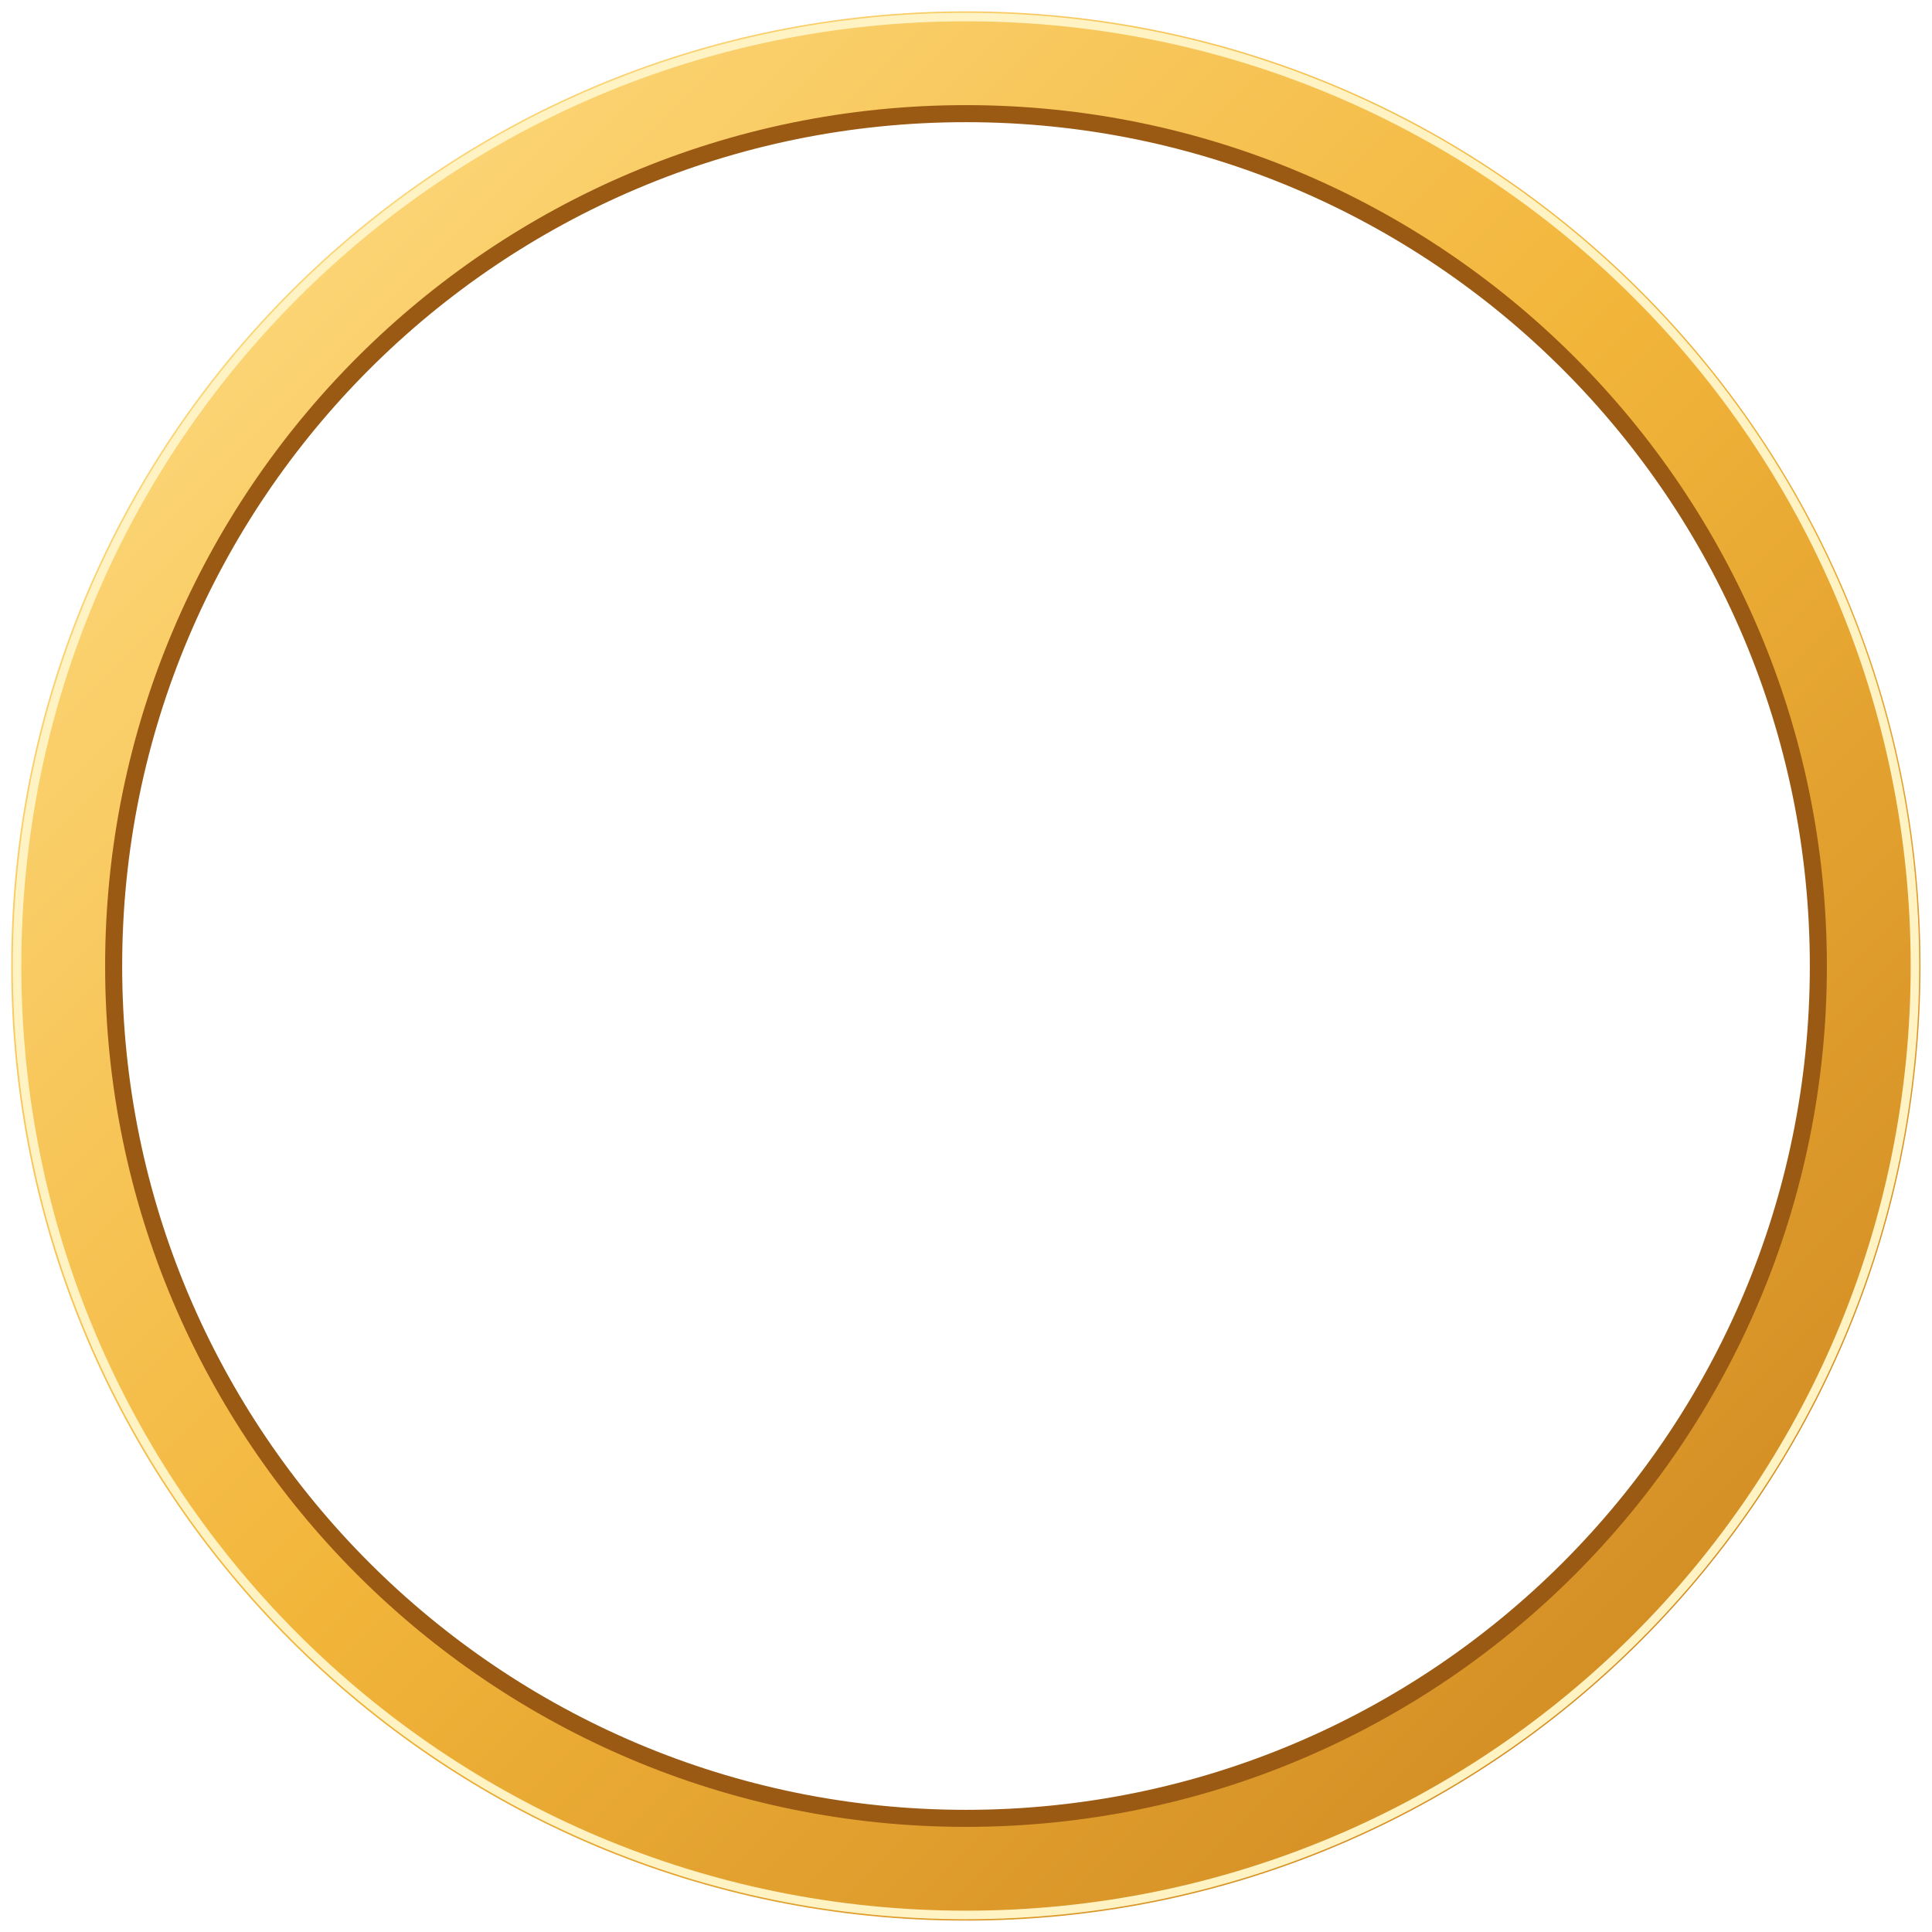
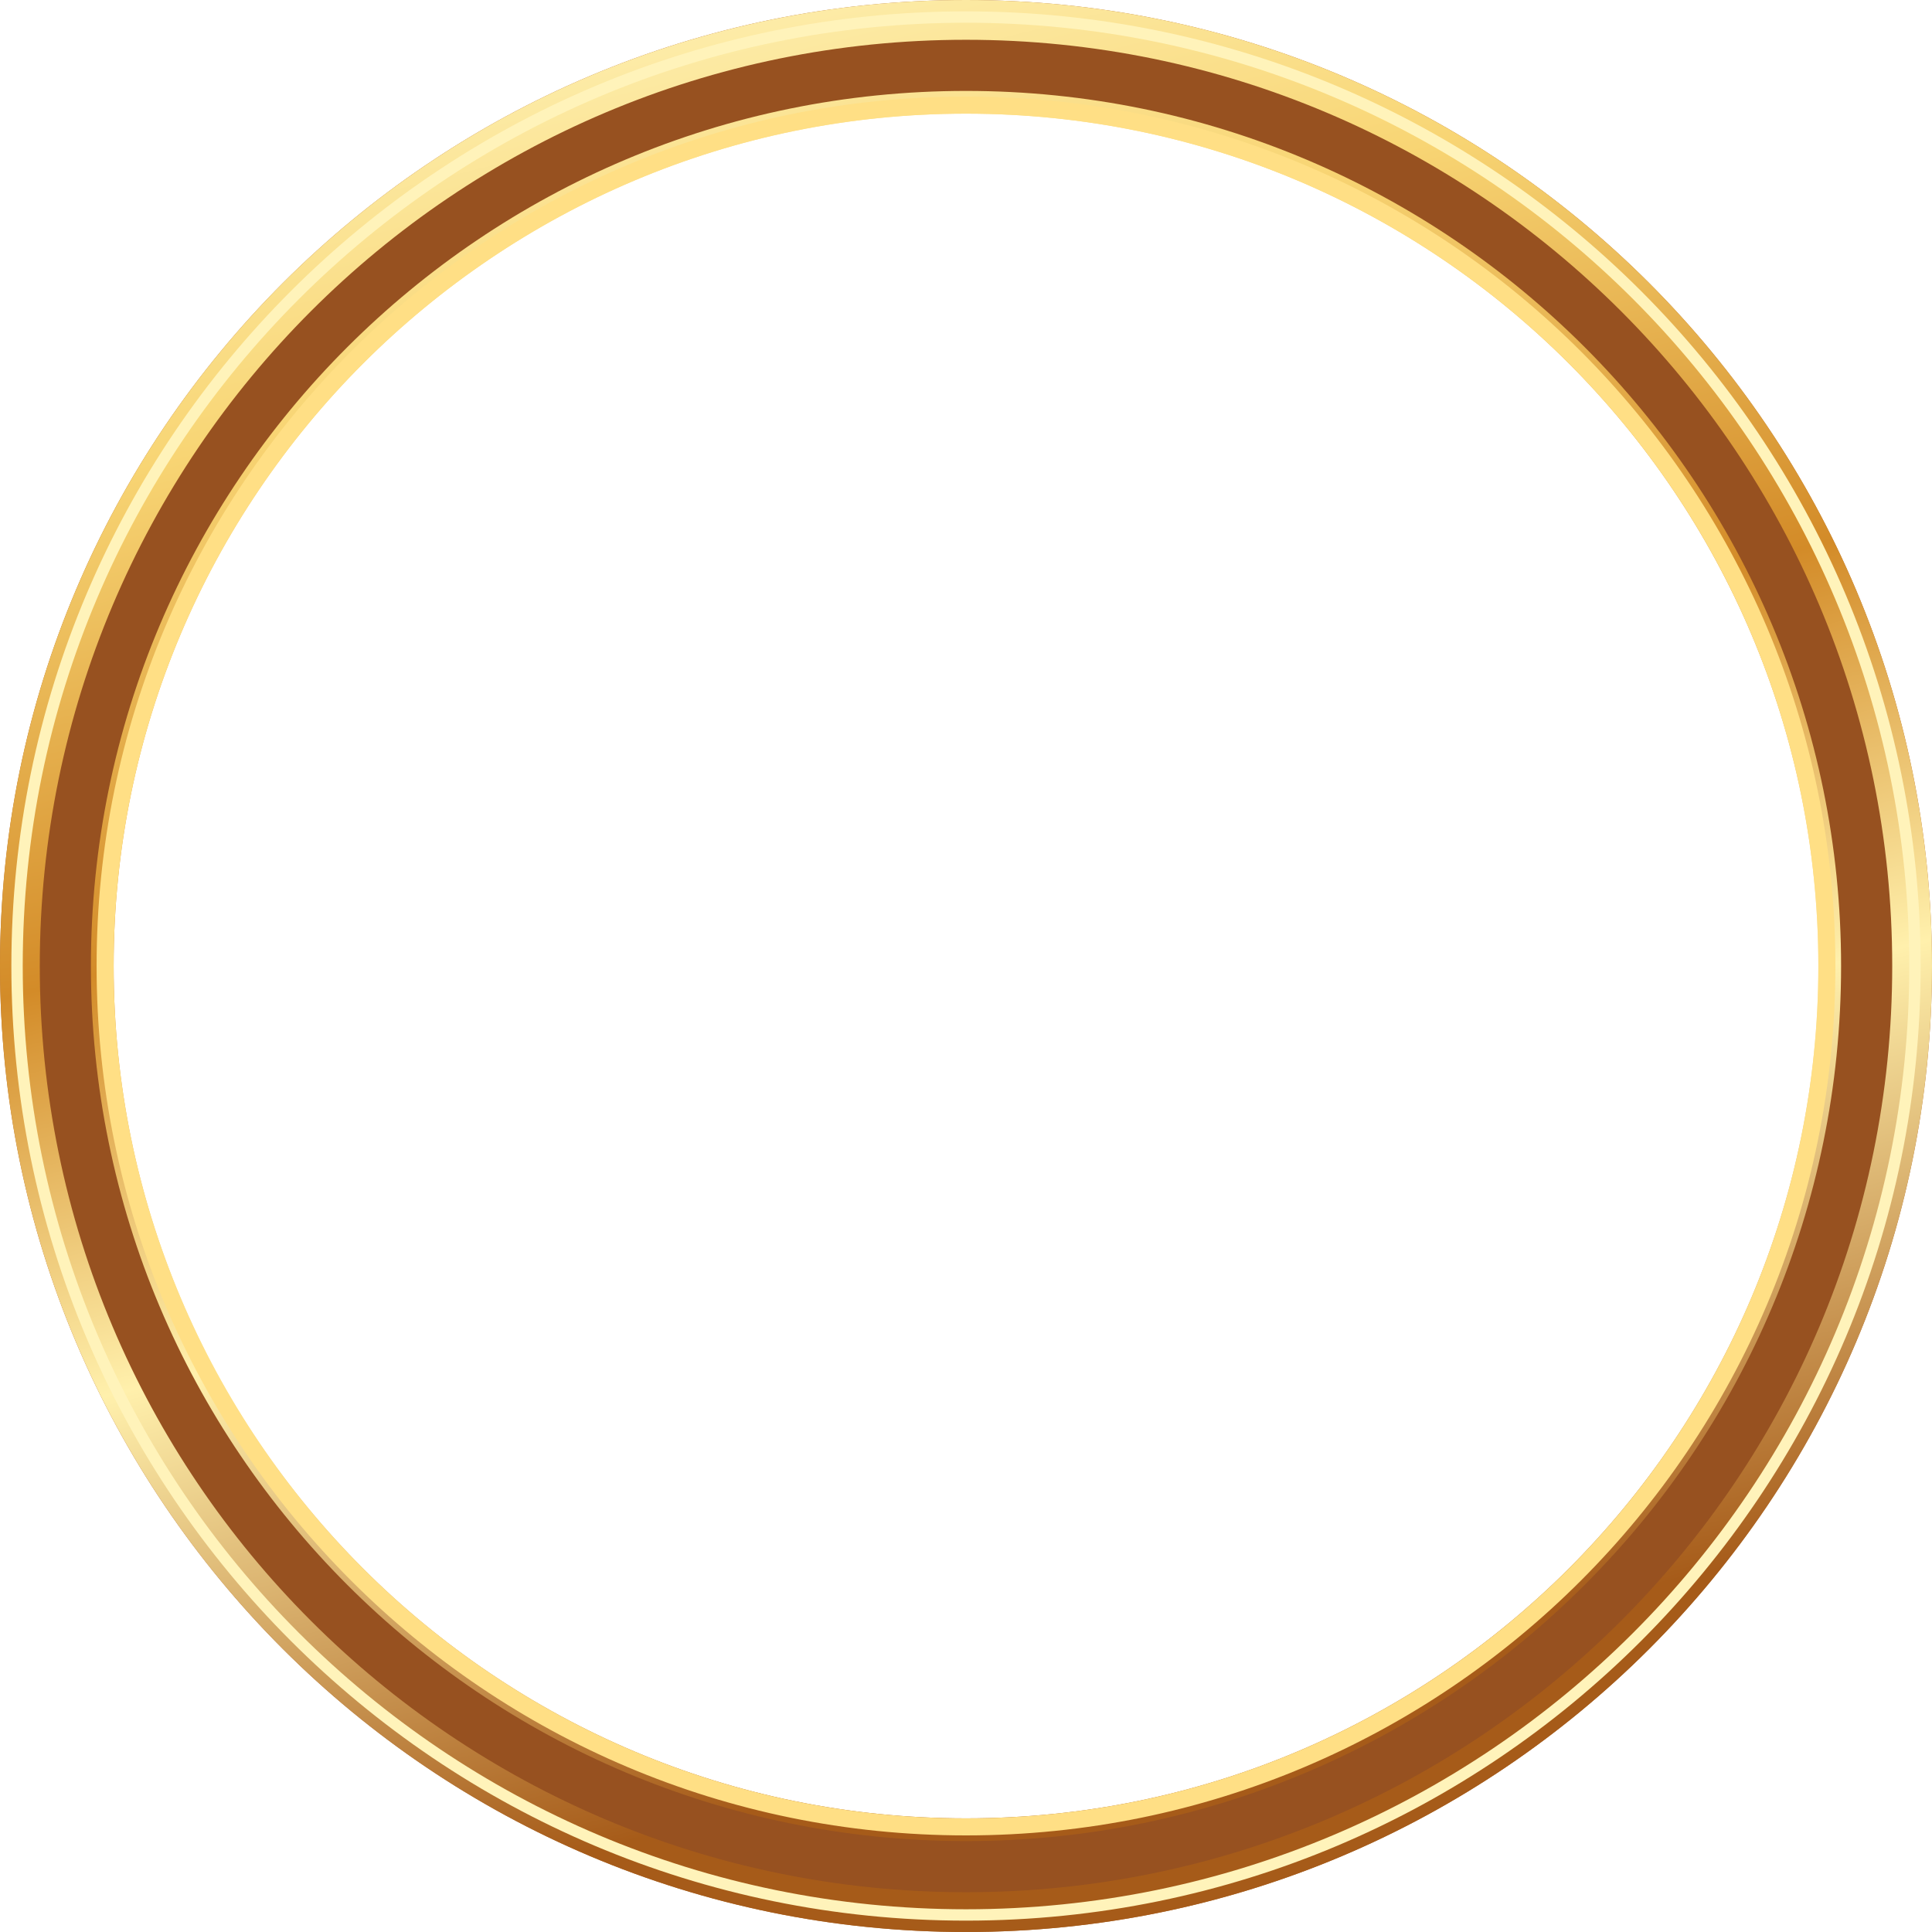
<svg xmlns="http://www.w3.org/2000/svg" width="680" height="680" viewBox="0 0 680 680">
  <defs>
-     <linearGradient id="g" x1="0" y1="0" x2="1" y2="1">
-       <stop offset="0" stop-color="#ffe08a" />
-       <stop offset=".5" stop-color="#f2b53a" />
-       <stop offset="1" stop-color="#c9811d" />
+     <linearGradient id="gold" x2=".25" y2="1">
+       <stop stop-color="#fff6bf" />
+       <stop offset=".22" stop-color="#f8d574" />
+       <stop offset=".48" stop-color="#d38b28" />
+       <stop offset=".7" stop-color="#fff0ac" />
+       <stop offset="1" stop-color="#a65b19" />
+     </linearGradient>
+     <linearGradient id="red" x2=".1" y2="1">
+       <stop stop-color="#ff8470" />
+       <stop offset=".4" stop-color="#db3b4b" />
+       <stop offset="1" stop-color="#9d213c" />
+     </linearGradient>
+     <linearGradient id="cream" x2="0" y2="1">
+       <stop stop-color="#fffdf1" />
+       <stop offset="1" stop-color="#ffe3ba" />
+     </linearGradient>
+     <linearGradient id="blue" x2=".4" y2="1">
+       <stop stop-color="#8ee8fa" />
+       <stop offset=".5" stop-color="#36b7dc" />
+       <stop offset="1" stop-color="#186dba" />
+     </linearGradient>
+     <linearGradient id="mint" x2=".4" y2="1">
+       <stop stop-color="#b2f7d0" />
+       <stop offset="1" stop-color="#249f88" />
+     </linearGradient>
+     <radialGradient id="wall">
+       <stop stop-color="#fffef3" />
+       <stop offset=".65" stop-color="#ffe9c7" />
+       <stop offset="1" stop-color="#f4c695" />
+     </radialGradient>
+     <linearGradient id="velvet">
+       <stop stop-color="#98263f" />
+       <stop offset=".2" stop-color="#ea5c58" />
+       <stop offset=".4" stop-color="#b63045" />
+       <stop offset=".65" stop-color="#f17a67" />
+       <stop offset=".85" stop-color="#ad2c42" />
+       <stop offset="1" stop-color="#d94b51" />
    </linearGradient>
  </defs>
-   <path fill-rule="evenodd" fill="url(#g)" d="M340 4A336 336 0 1 1 339.9 4ZM340 40A300 300 0 1 0 340.1 40Z" />
-   <circle cx="340" cy="340" r="300" fill="none" stroke="#9a5a14" stroke-width="6" />
-   <circle cx="340" cy="340" r="334" fill="none" stroke="#fff3c4" stroke-width="3" />
+   <circle cx="340" cy="340" r="337" fill="none" stroke="#ae6525" stroke-width="6" />
+   <circle cx="340" cy="340" r="320" fill="none" stroke="url(#gold)" stroke-width="40" />
+   <circle cx="340" cy="340" r="334" fill="none" stroke="#fff3ba" stroke-width="4" />
+   <circle cx="340" cy="340" r="317" fill="none" stroke="#975120" stroke-width="18" />
+   <circle cx="340" cy="340" r="303" fill="none" stroke="#ffdf85" stroke-width="6" />
</svg>
